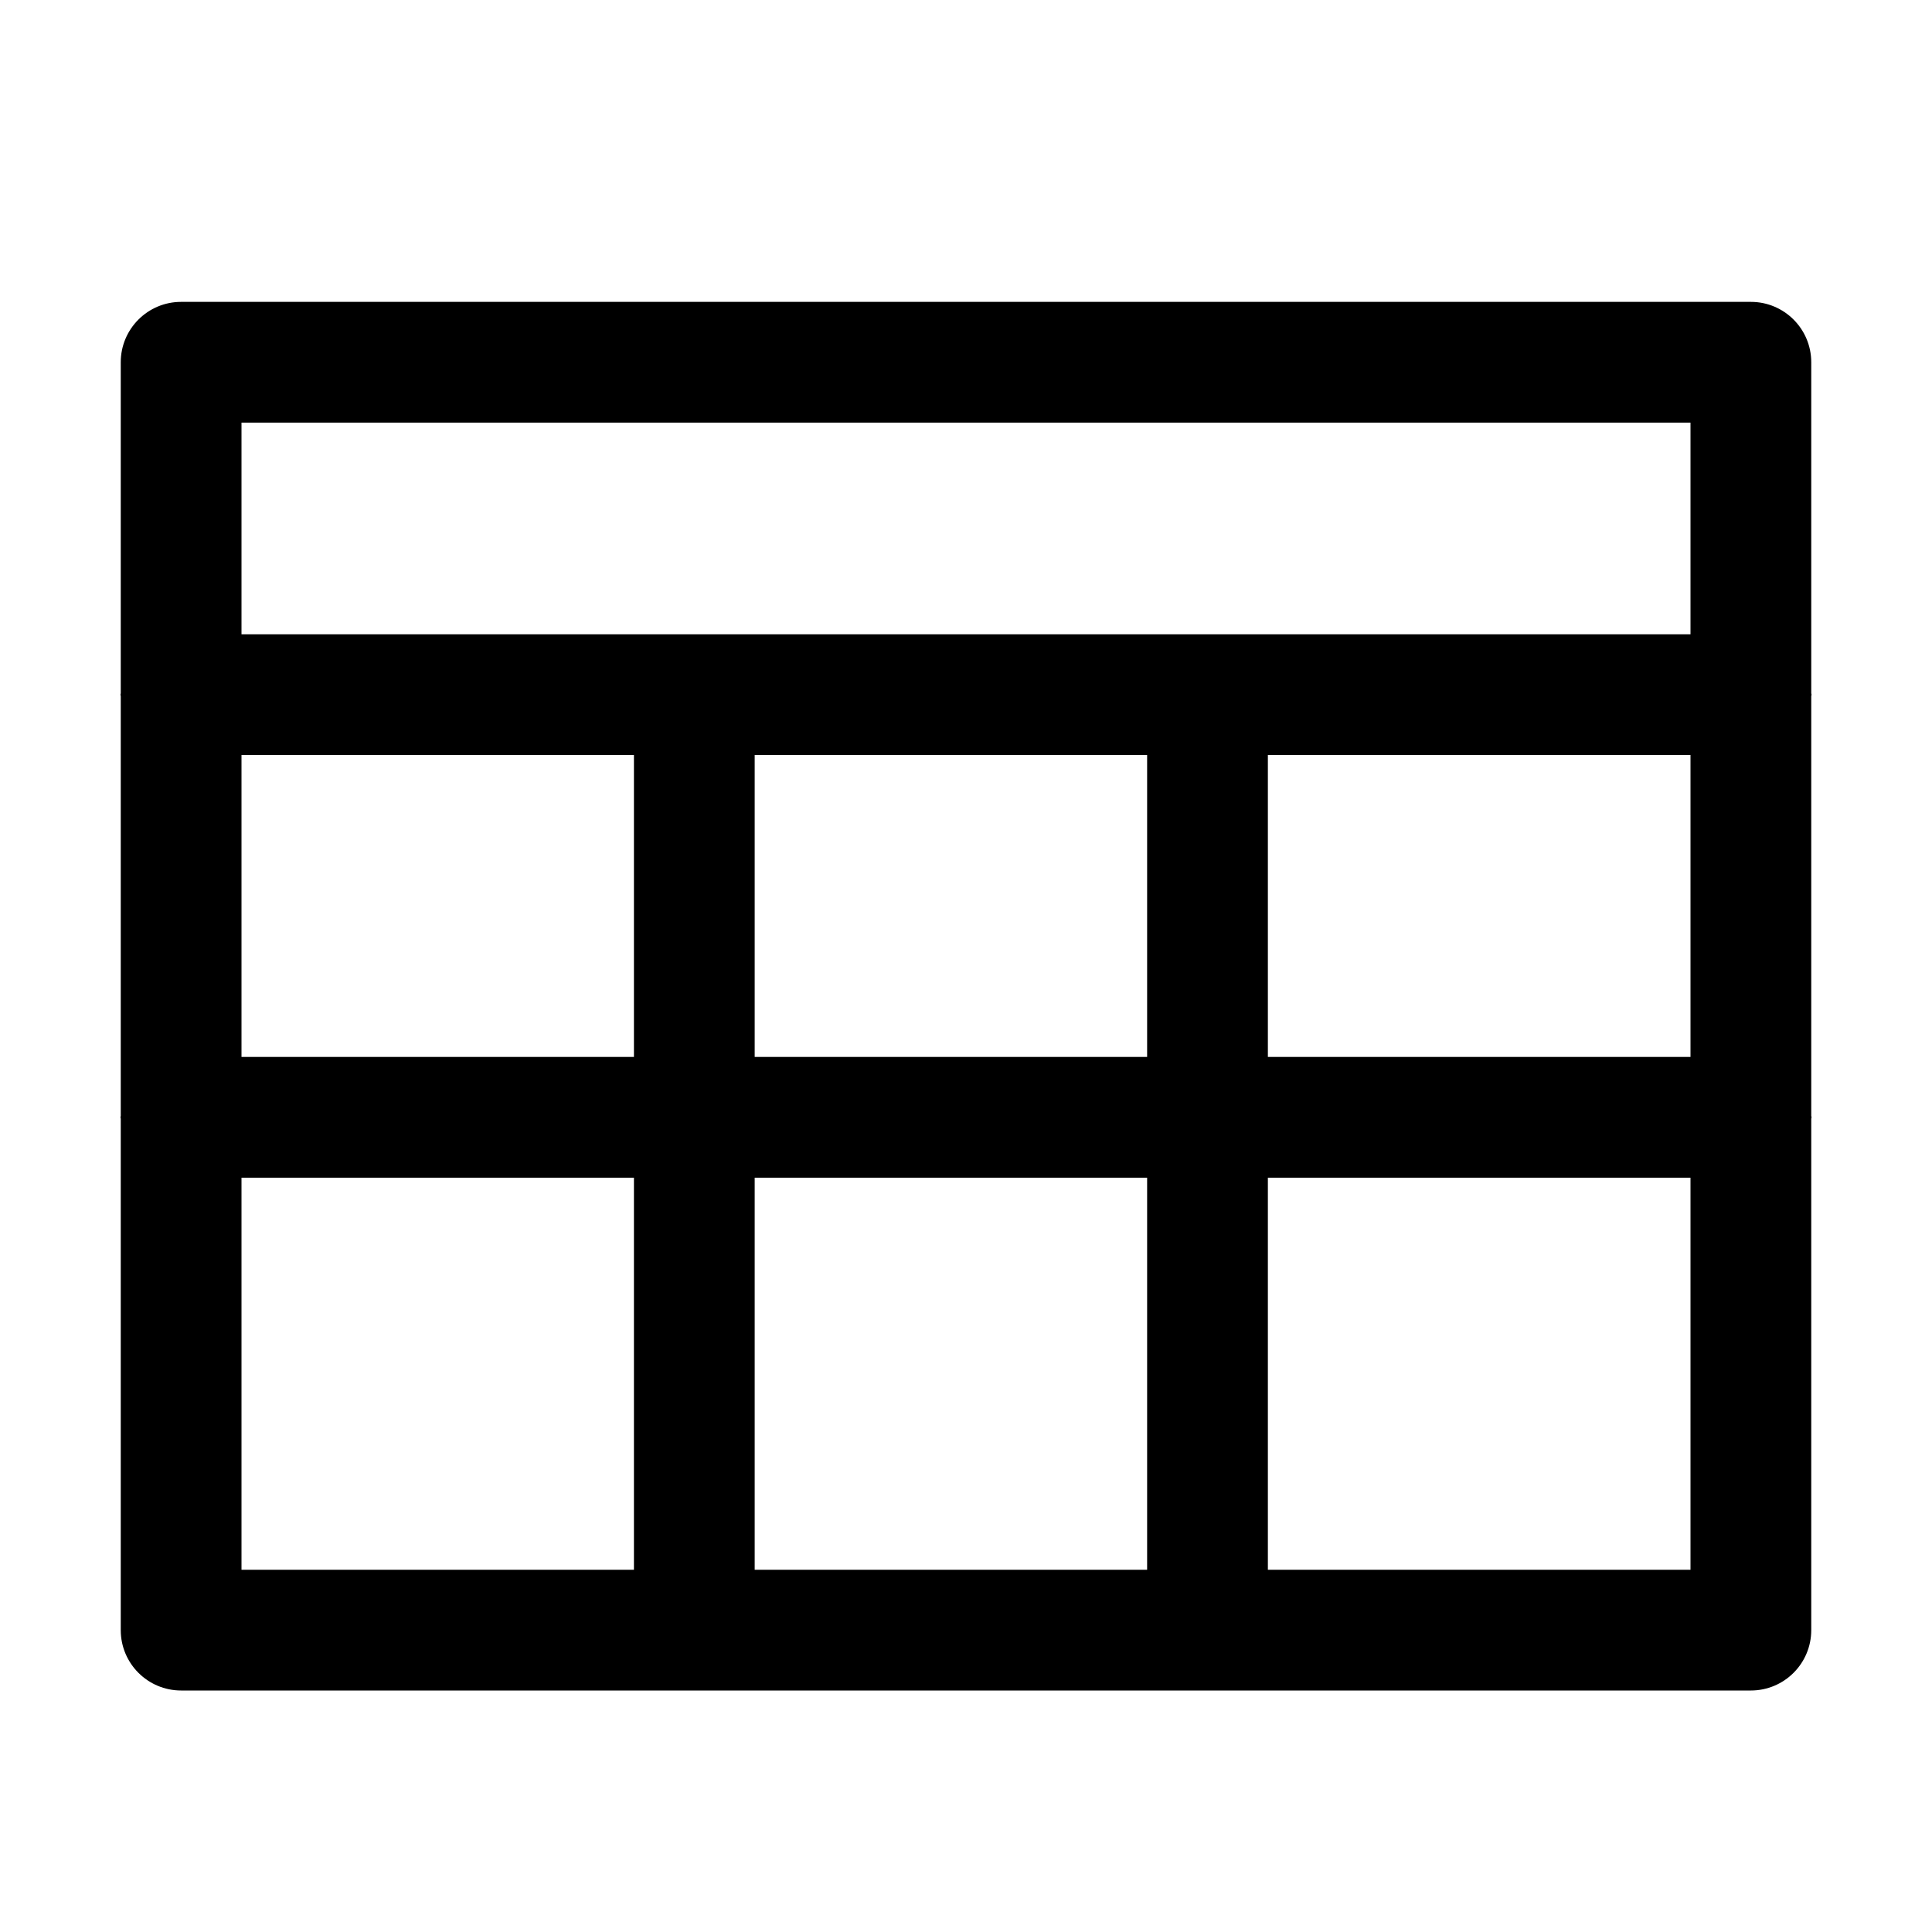
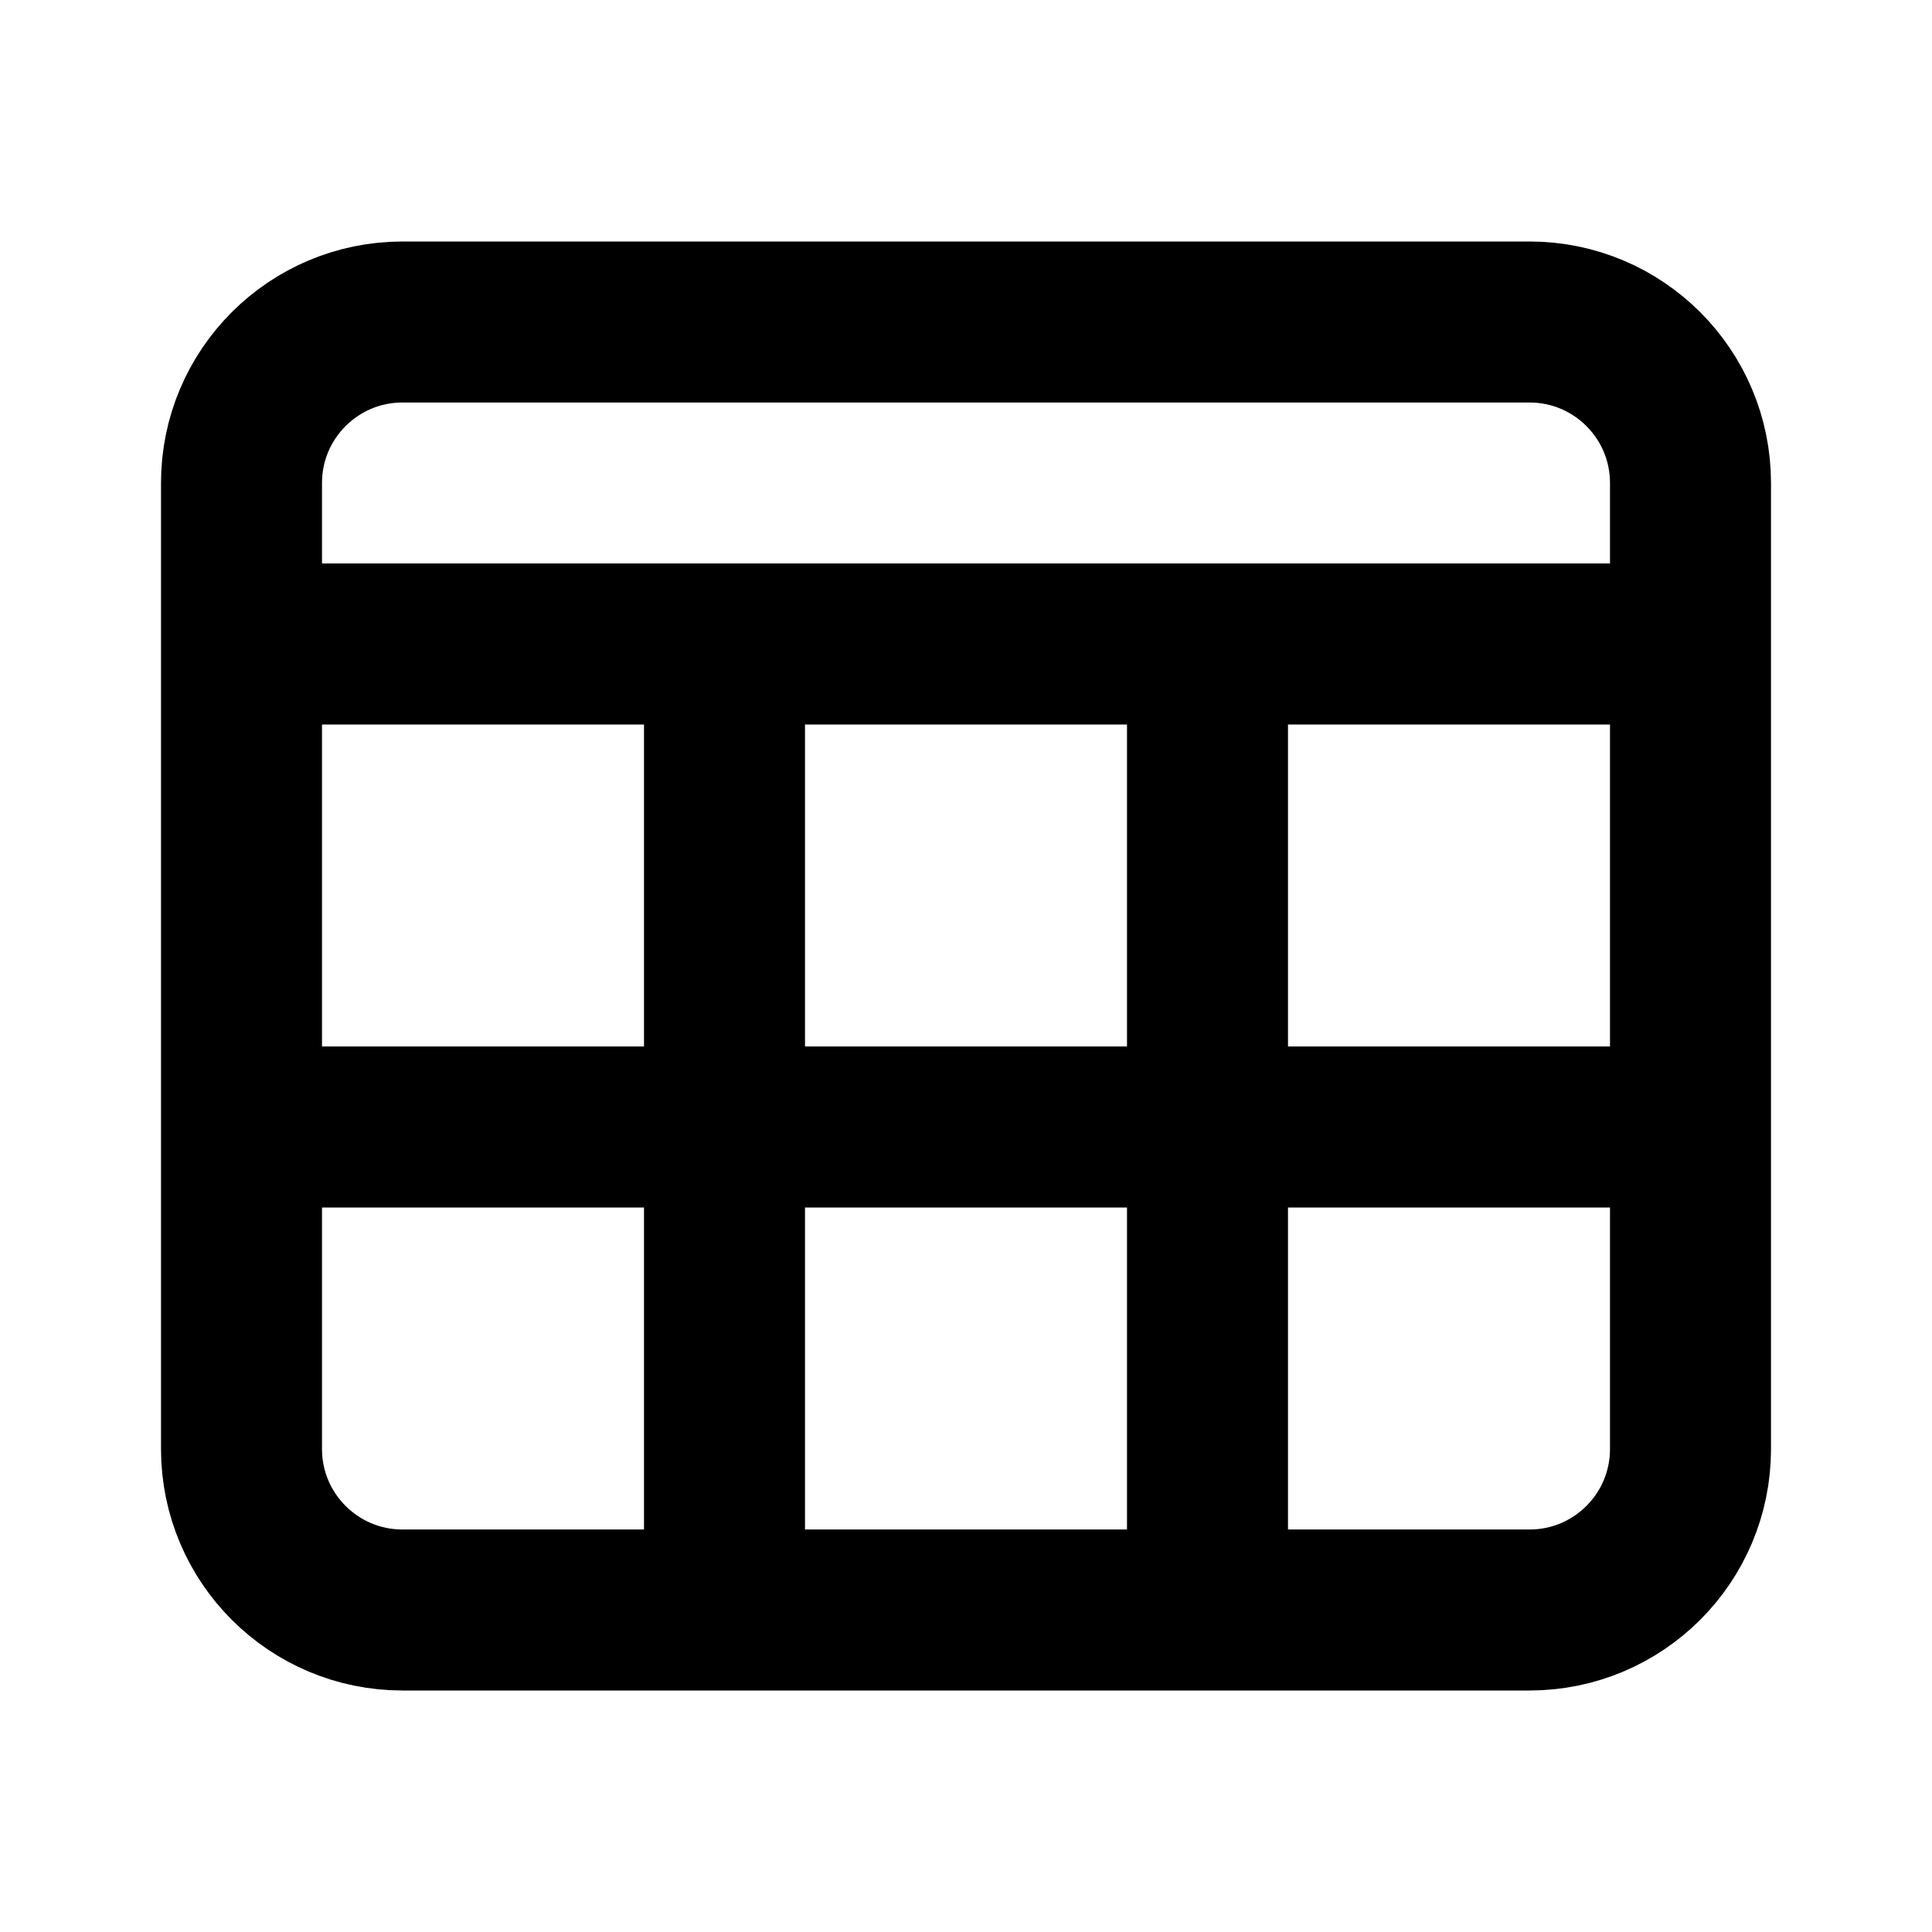
- <svg xmlns="http://www.w3.org/2000/svg" viewBox="0 0 1024 1024" width="1em" height="1em">
-   <path d="M960 591.424V368.96c0-.288.16-.512.16-.768s-.16-.512-.16-.768V192a32 32 0 0 0-32-32H96a32 32 0 0 0-32 32v175.424c0 .288-.16.512-.16.768s.16.48.16.768v222.464c0 .288-.16.512-.16.768s.16.48.16.768V864a32 32 0 0 0 32 32h832a32 32 0 0 0 32-32V592.96c0-.288.16-.512.16-.768s-.16-.512-.16-.768zm-560-31.232v-160h208v160H400zm208 64V832H400V624.192h208zm-480-224h208v160H128v-160zm544 0h224v160H672v-160zM896 224v112.192H128V224h768zM128 624.192h208V832H128V624.192zM672 832V624.192h224V832H672z" />
+ <svg xmlns="http://www.w3.org/2000/svg" width="24" height="24" viewBox="0 0 24 24">
+   <path fill="none" stroke="currentColor" stroke-linecap="round" stroke-linejoin="round" stroke-width="2" d="M3 8V6a2 2 0 0 1 2-2h14a2 2 0 0 1 2 2v2M3 8v6m0-6h6m12 0v6m0-6H9m12 6v4a2 2 0 0 1-2 2H9m12-6H9m-6 0v4a2 2 0 0 0 2 2h4m-6-6h6m0-6v6m0 0v6m6-12v12" />
</svg>
